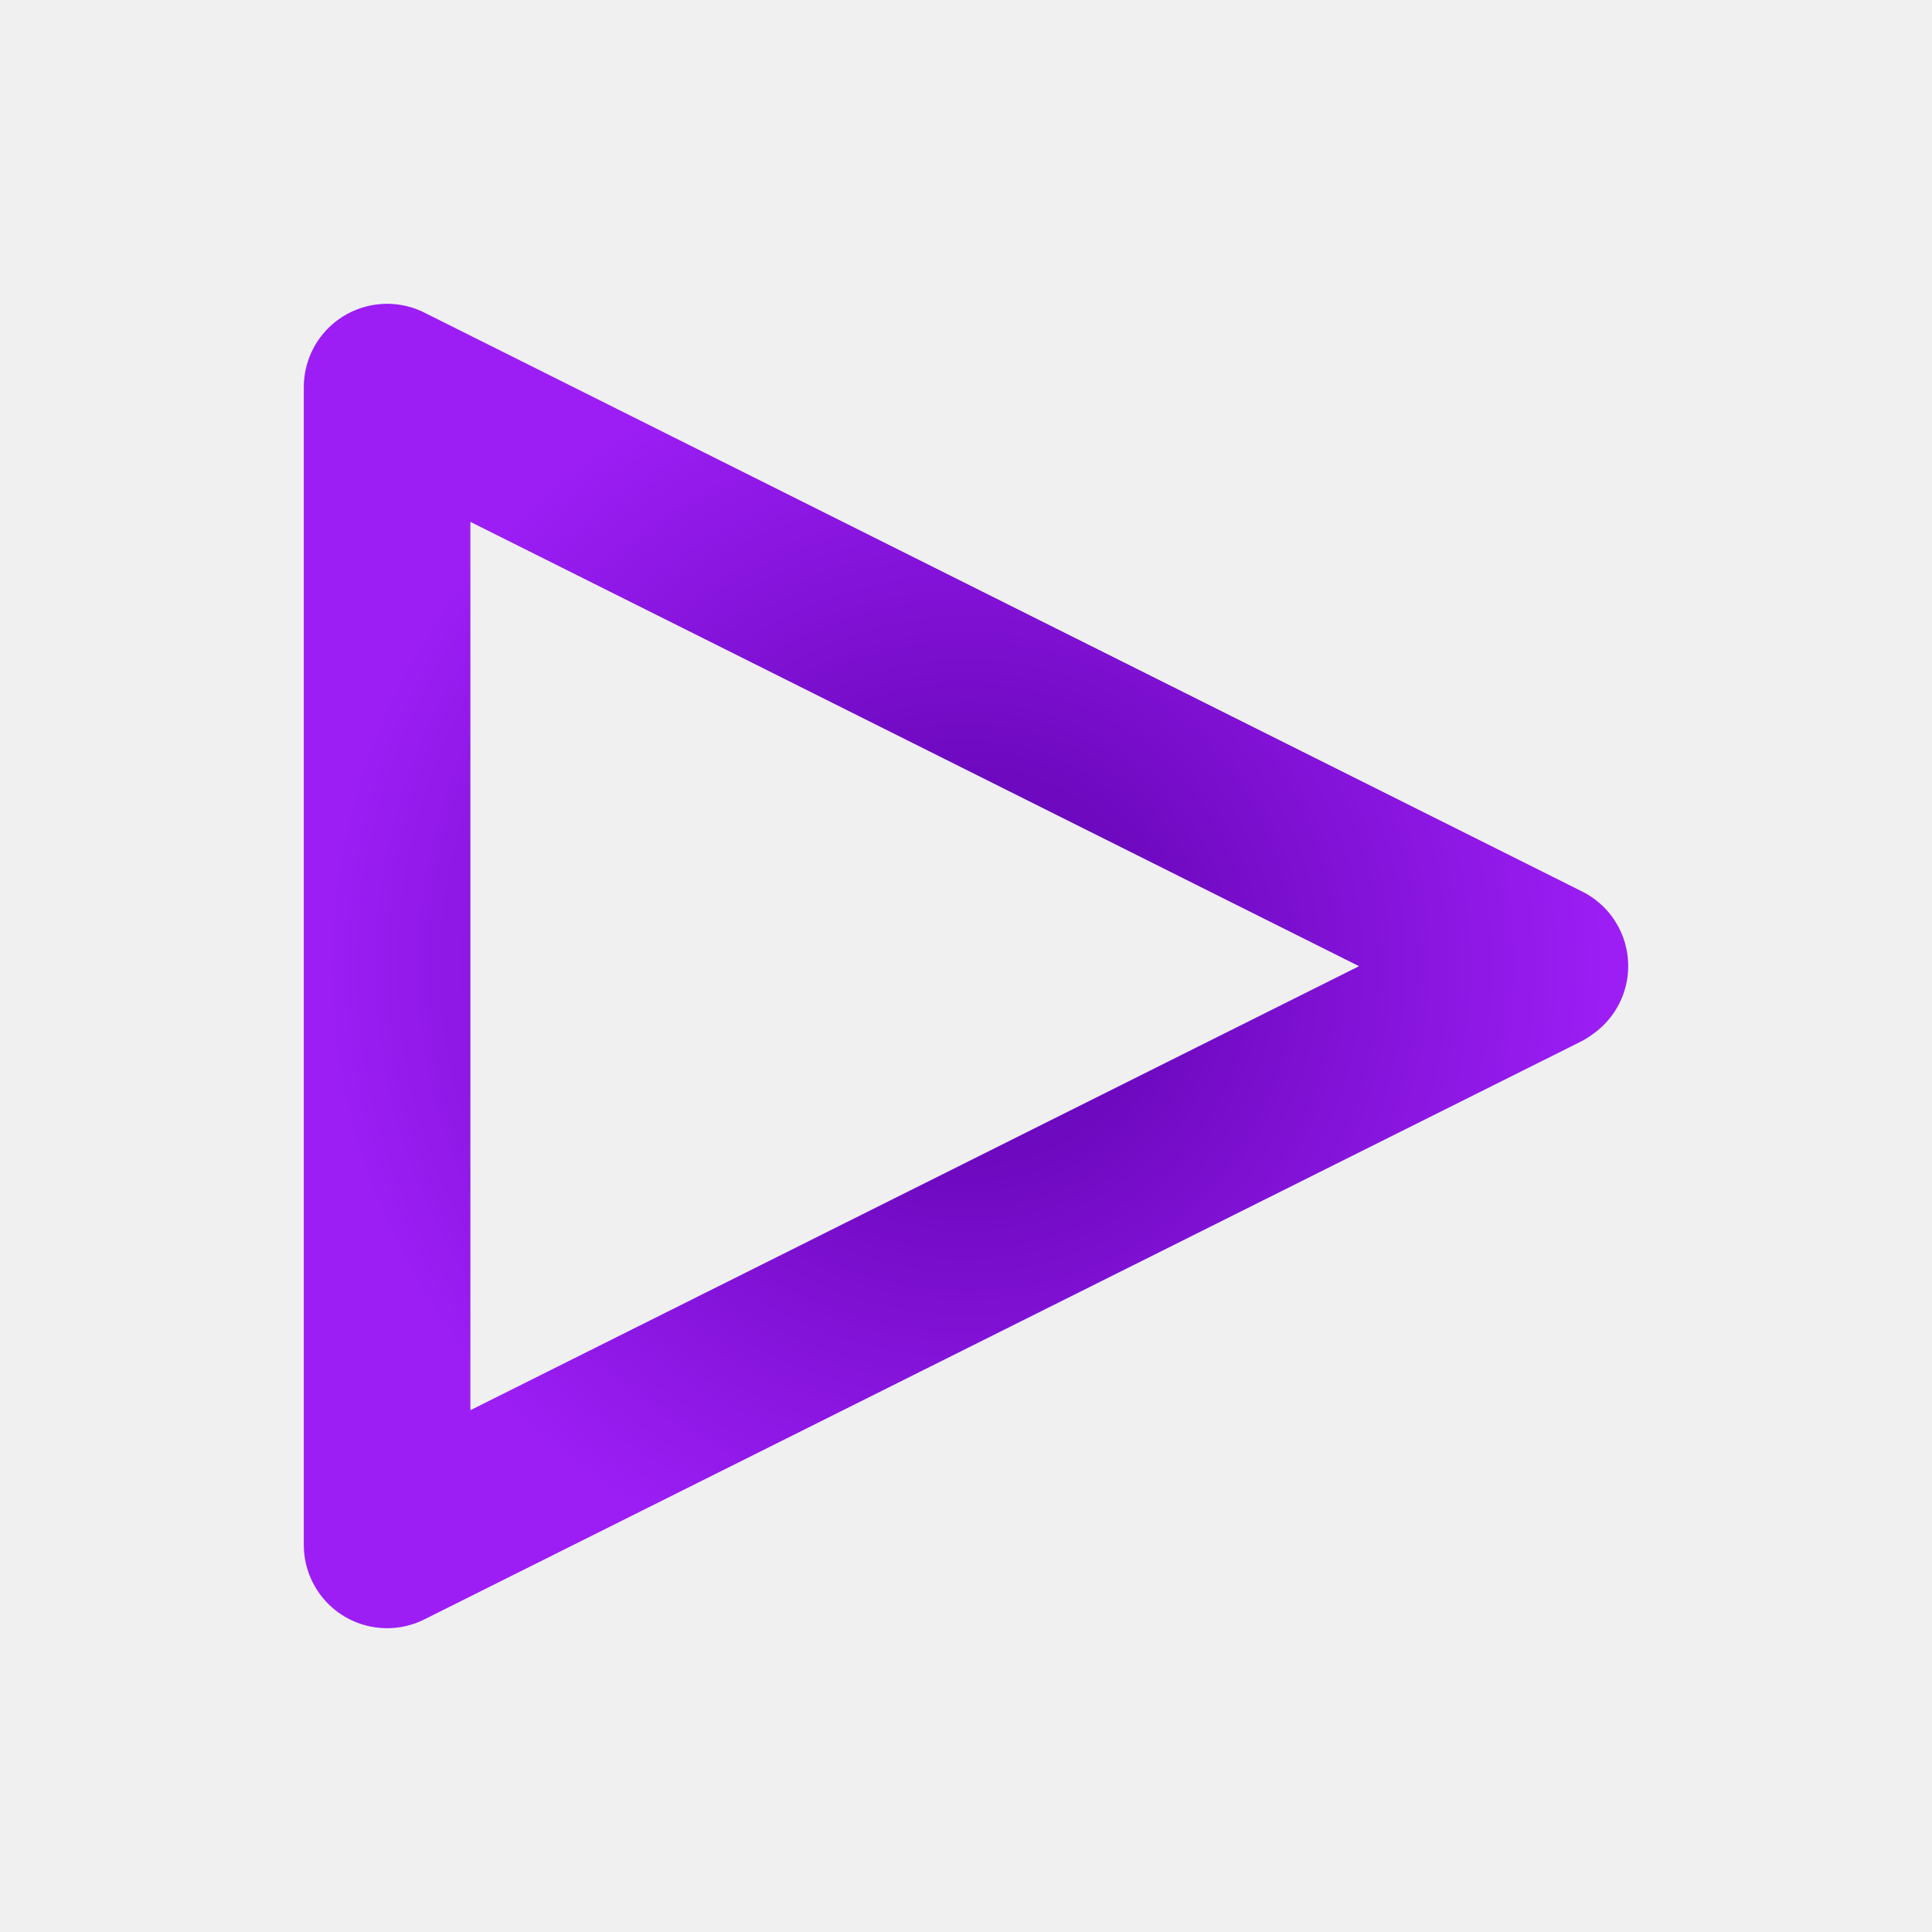
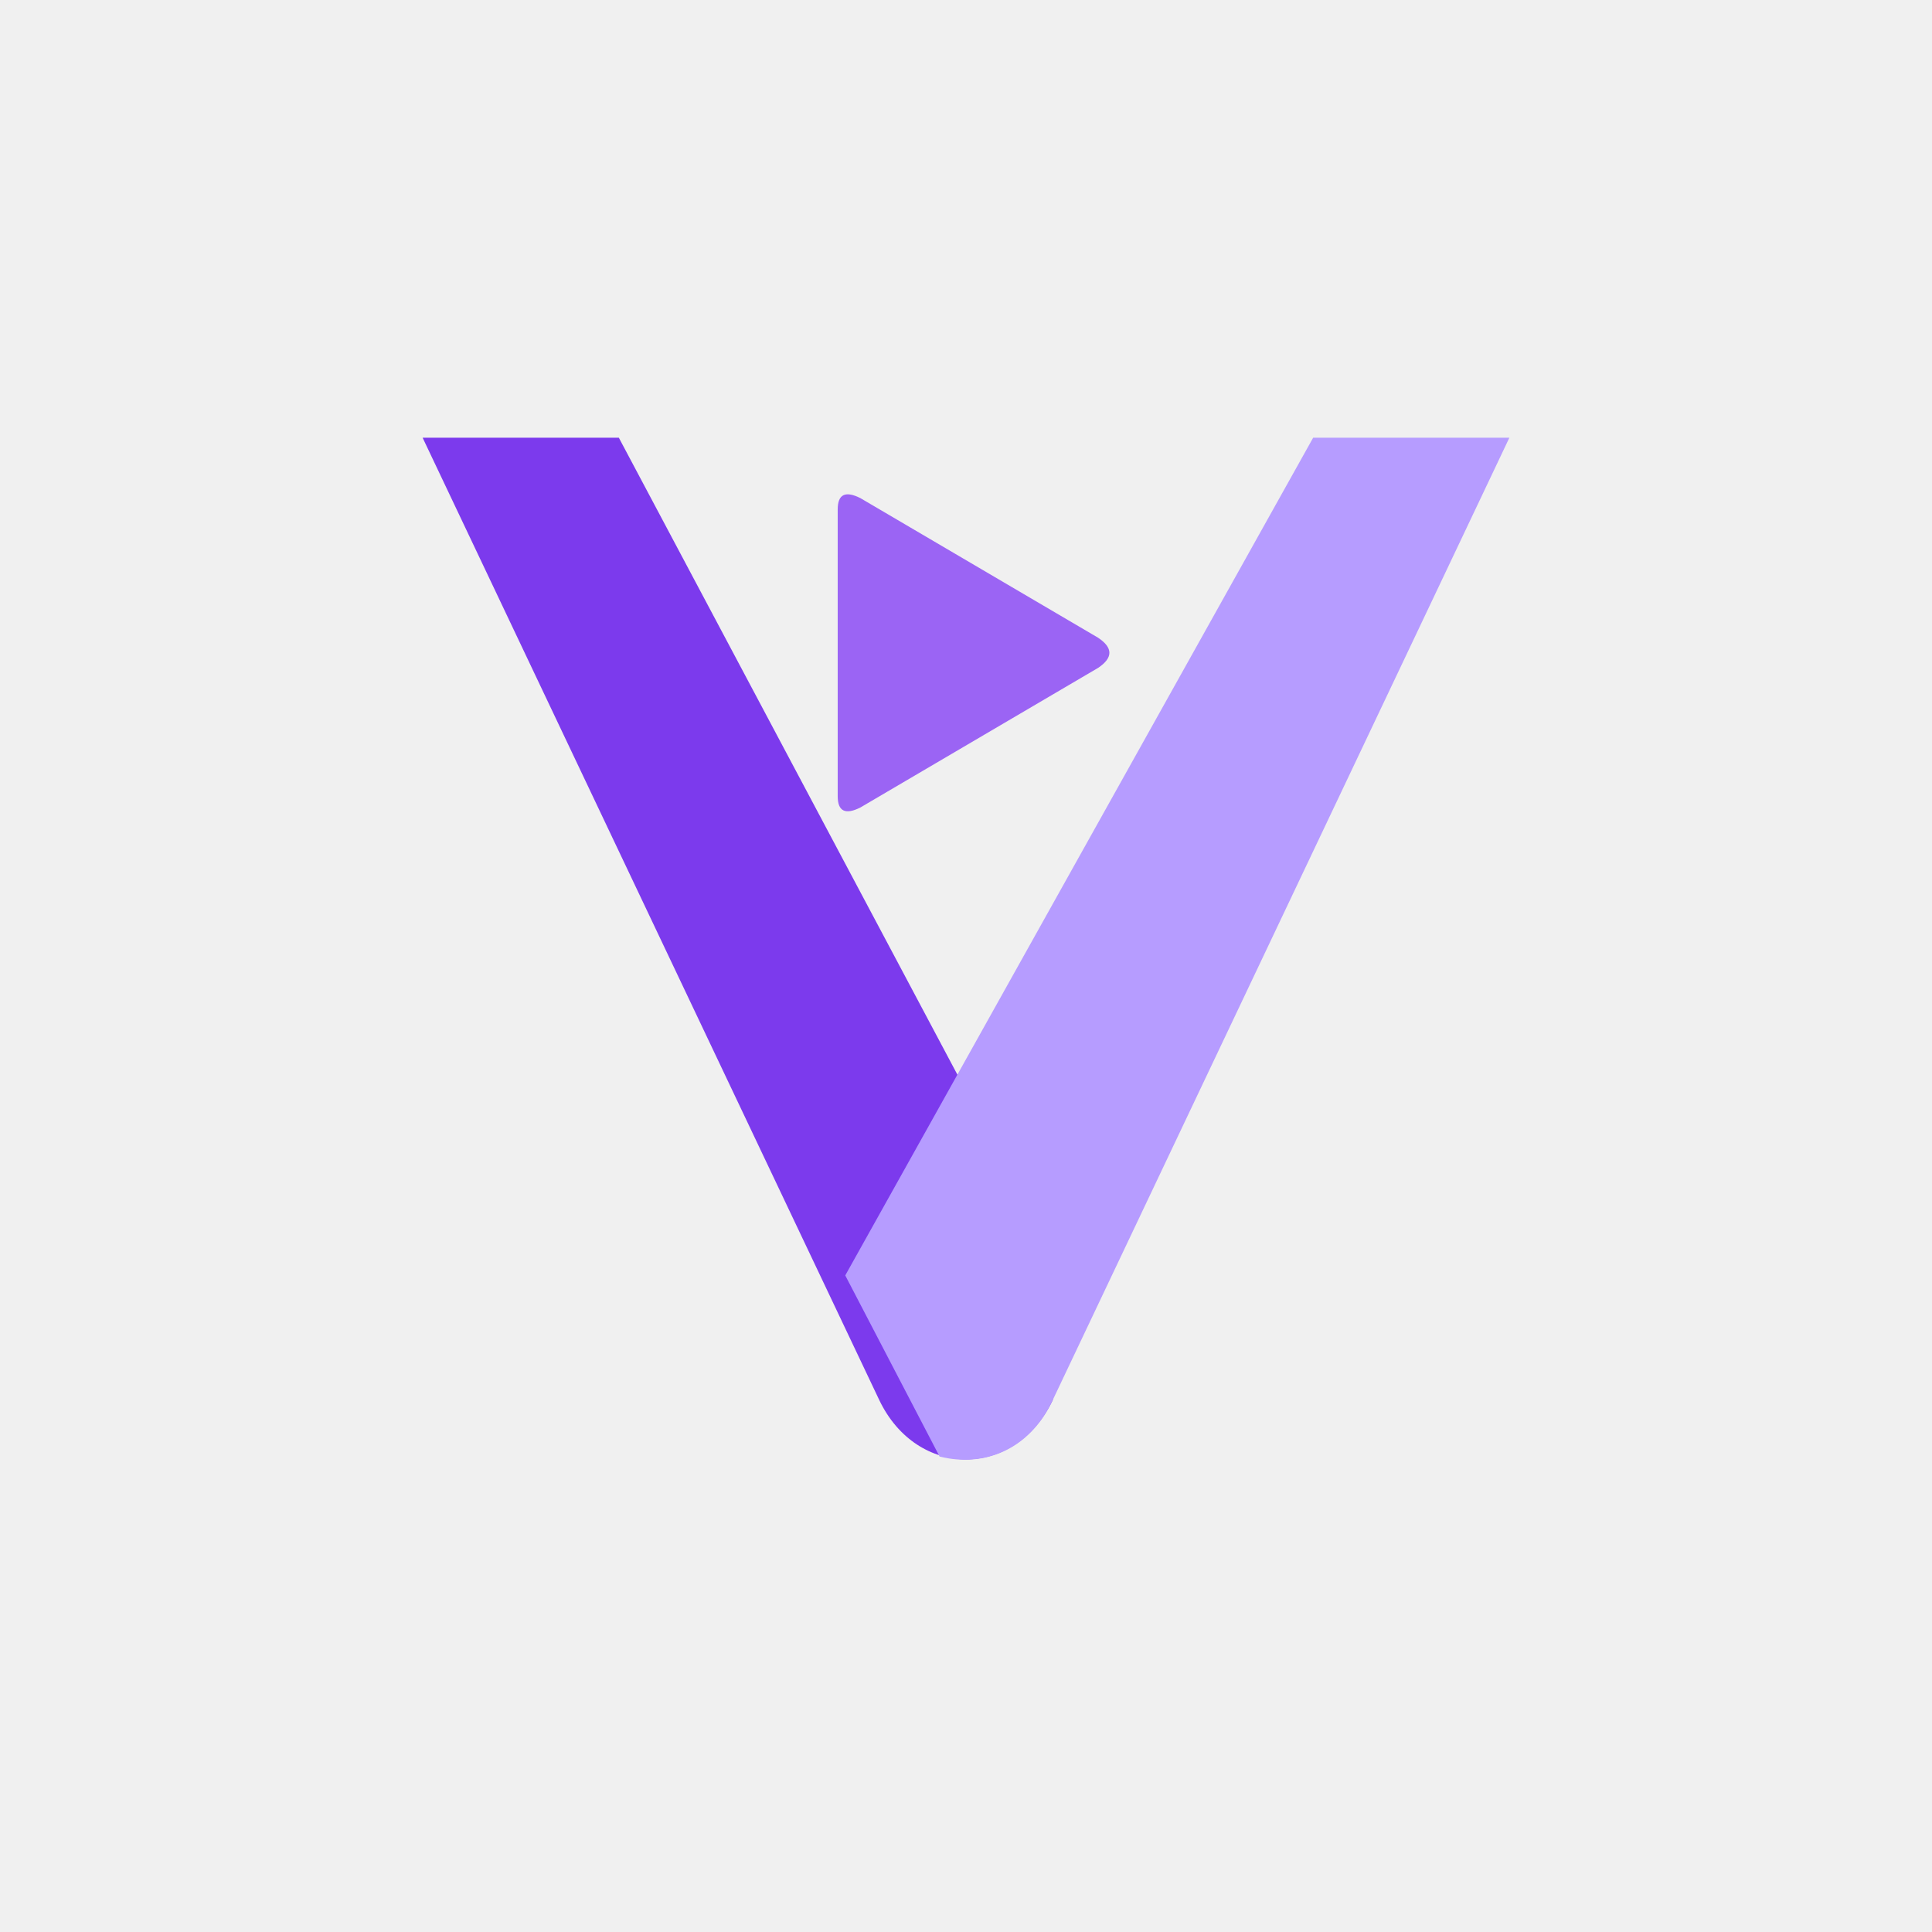
- <svg xmlns="http://www.w3.org/2000/svg" xmlns:xlink="http://www.w3.org/1999/xlink" width="512" height="512" viewBox="0 0 512 512" version="1.1" id="svg5">
-   <defs id="defs2">
-     <linearGradient id="icon_gradient">
-       <stop style="stop-color:#5a00a8;stop-opacity:1;" offset="0" id="stop8756" />
-       <stop style="stop-color:#9c1ef5;stop-opacity:1;" offset="1" id="stop8758" />
-     </linearGradient>
-     <radialGradient xlink:href="#icon_gradient" id="radialGradient8762" cx="282.198" cy="264.099" fx="282.198" fy="264.099" r="246.702" gradientTransform="matrix(0.6919907,0,0,0.6825976,60.72191,75.72637)" gradientUnits="userSpaceOnUse" spreadMethod="pad" />
-   </defs>
-   <g id="layer2" style="display:inline">
-     <rect style="fill:#171c3a00;fill-opacity:1;stroke:#000000;stroke-width:0;stroke-linecap:round;stroke-linejoin:round;stroke-dasharray:none;stroke-opacity:0" id="rect1202" width="512" height="512" x="-5.0000006e-07" y="5e-07" />
-     <rect style="display:none;fill:none;stroke:#ffffff;stroke-width:1.871;stroke-linecap:round;stroke-linejoin:round;stroke-dasharray:none;stroke-opacity:1" id="rect225" width="382.129" height="382.129" x="64.935" y="64.936" />
-   </g>
-   <g id="layer1" style="display:inline">
-     <path style="fill:#4400aa;fill-opacity:0;stroke:url(#radialGradient8762);stroke-width:44.145;stroke-linecap:round;stroke-linejoin:round;stroke-dasharray:none;stroke-opacity:1" d="M 409.416,256 102.584,102.583 V 409.417 L 408.897,256.376" id="path1085" />
+ <svg xmlns="http://www.w3.org/2000/svg" width="512" height="512" viewBox="0 0 512 512" role="img" aria-labelledby="title">
+   <g transform="translate(0 0) scale(1)">
+     <path fill="#7C3AED" d="M112 116 H164 L282 338 L279 371 C269 392 243 392 233 371 Z" />
+     <path fill="#B69CFF" d="M348 116 H400 L279 371 C273 384 261 389 249 386 L224 338 Z" />
+     <path fill="#9B64F4" d="M222 135 Q222 129 228 132 L291 169 Q297 173 291 177 L228 214 Q222 217 222 211 Z" />
  </g>
</svg>
